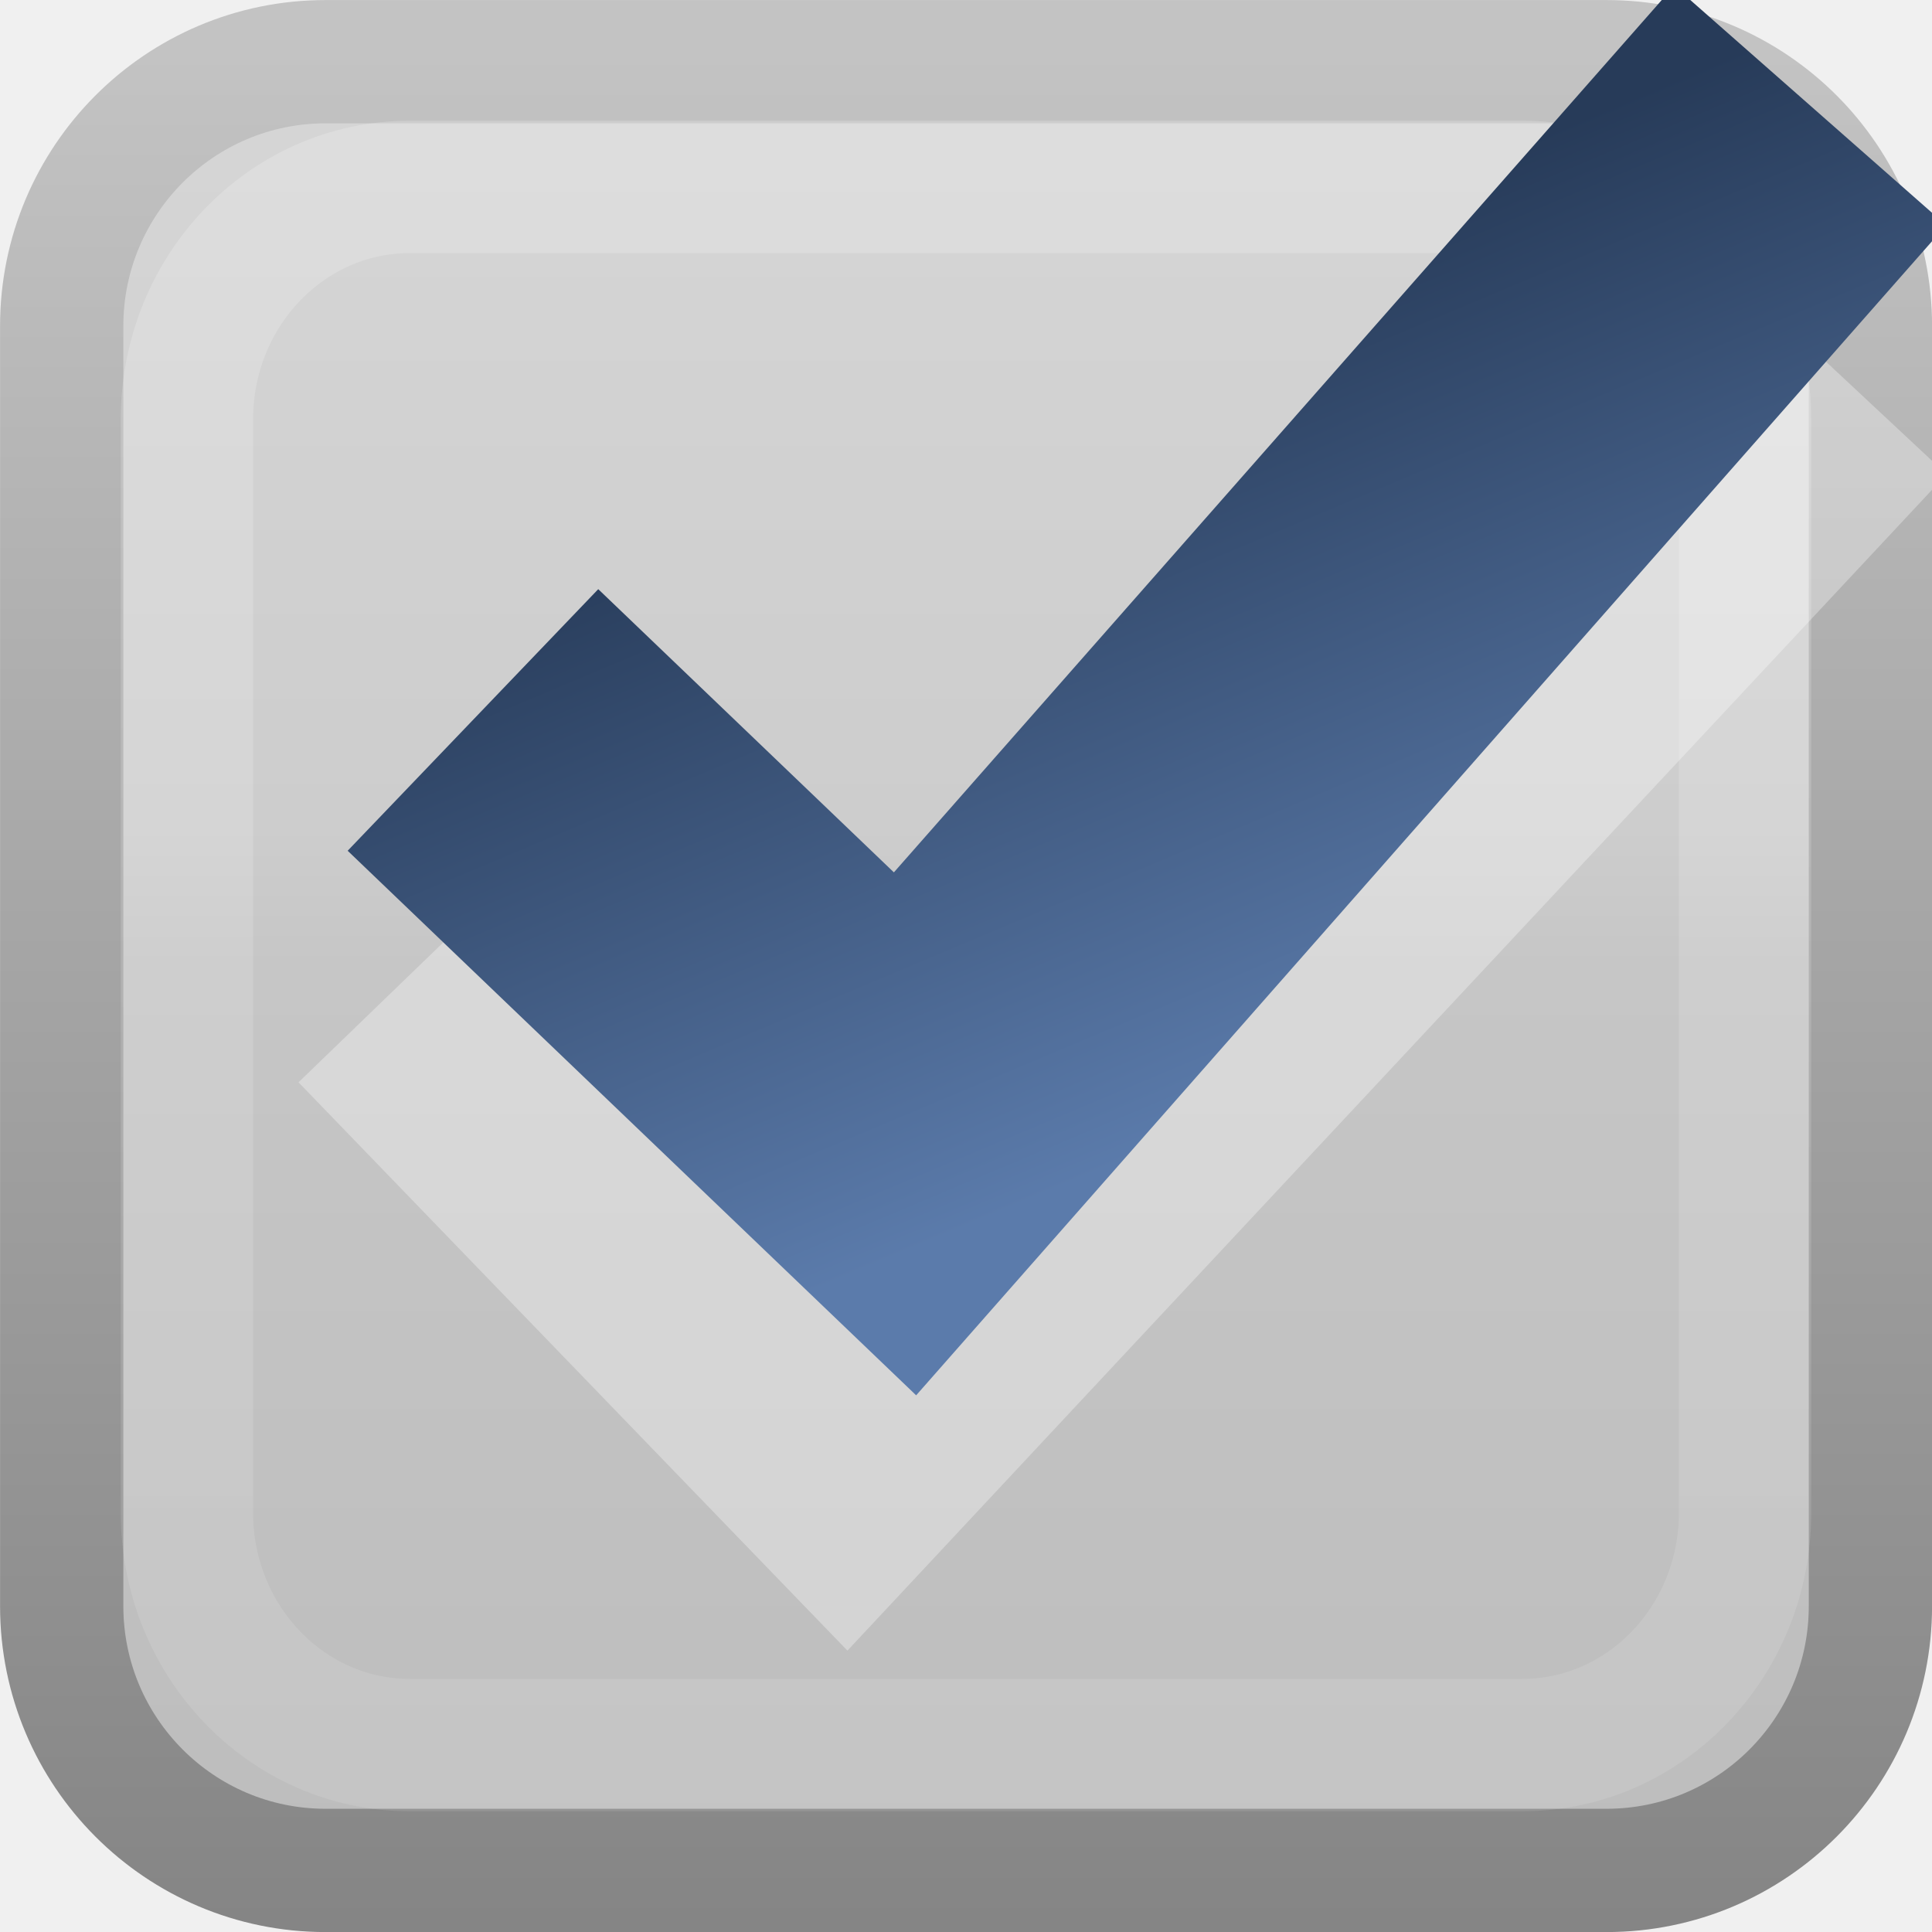
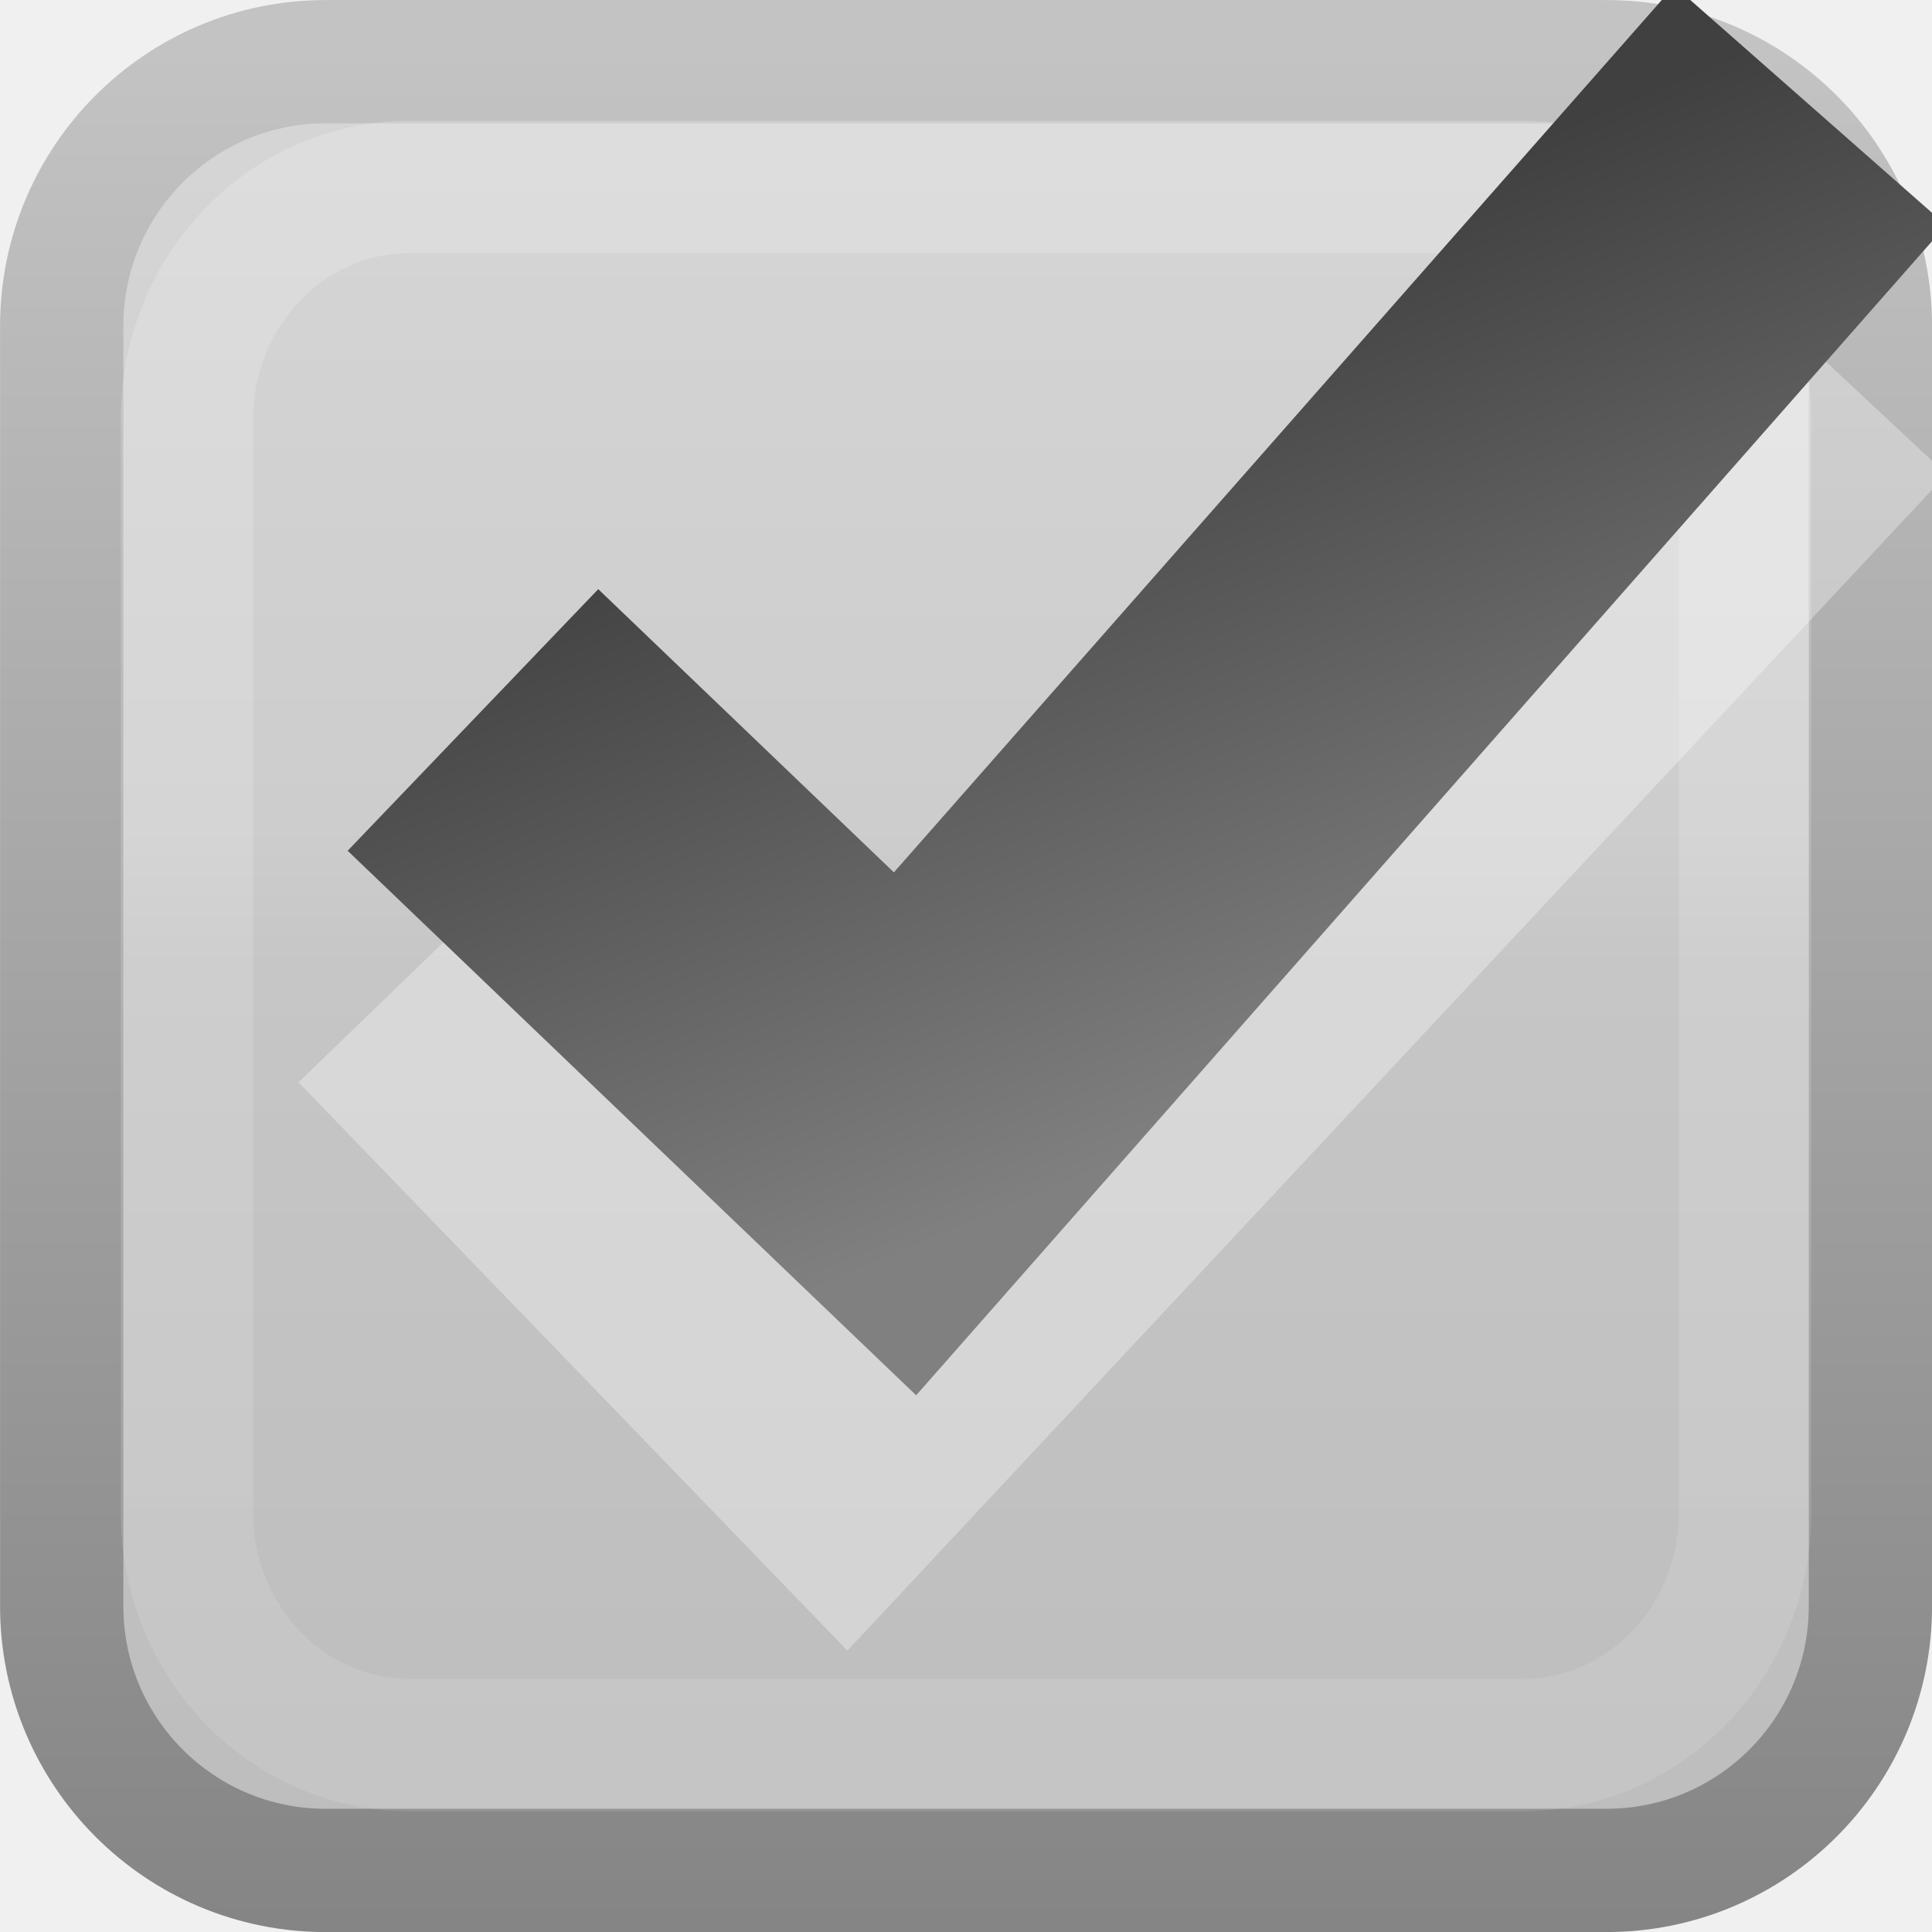
<svg xmlns="http://www.w3.org/2000/svg" xmlns:xlink="http://www.w3.org/1999/xlink" id="svg814" height="16" width="16" version="1.1">
  <defs id="defs816">
    <linearGradient id="linearGradient3783">
      <stop style="stop-color:#ffffff;stop-opacity:0.322;" offset="0" id="stop3785" />
      <stop style="stop-color:#ffffff;stop-opacity:0.157;" offset="1" id="stop3787" />
    </linearGradient>
    <linearGradient id="linearGradient3877">
-       <stop style="stop-color:#273b59;stop-opacity:1;" offset="0" id="stop3879" />
-       <stop style="stop-color:#5b7bab;stop-opacity:1;" offset="1" id="stop3881" />
+       <stop style="stop-color:#404040;stop-opacity:1;" offset="0" id="stop3879" />
+       <stop style="stop-color:#808080;stop-opacity:1;" offset="1" id="stop3881" />
    </linearGradient>
    <linearGradient id="linearGradient3869">
      <stop style="stop-color:#ff0000;stop-opacity:1;" offset="0" id="stop3871" />
      <stop style="stop-color:#ff0000;stop-opacity:1;" offset="1" id="stop3873" />
    </linearGradient>
    <linearGradient id="linearGradient8394" y2="197.99" gradientUnits="userSpaceOnUse" x2="1580.5" y1="201.99" x1="1582.1">
      <stop id="stop24135" style="stop-color:#0e4460;stop-opacity:1;" offset="0" />
      <stop id="stop24137" style="stop-color:#135479;stop-opacity:1;" offset="1" />
    </linearGradient>
    <linearGradient id="linearGradient3951" y2="-202.35" gradientUnits="userSpaceOnUse" y1="-186.45" gradientTransform="translate(-1610,-78.958)" x2="1205.6" x1="1205.6">
      <stop id="stop10356-2" style="stop-color:#f2f2f2;stop-opacity:1;" offset="0" />
      <stop id="stop10358-2" style="stop-color:#e0e0e0;stop-opacity:1;" offset="1" />
    </linearGradient>
    <linearGradient id="linearGradient3953" y2="248.98" gradientUnits="userSpaceOnUse" y1="233.78" gradientTransform="matrix(0.84941,0,0,0.84794,-623.98,-483.16)" x2="260.93" x1="260.93">
      <stop id="stop10334-5" style="stop-color:#878787;stop-opacity:1;" offset="0" />
      <stop id="stop10336-29" style="stop-color:#b4b4b4;stop-opacity:1;" offset="1" />
    </linearGradient>
    <linearGradient xlink:href="#linearGradient8394" id="linearGradient3009" gradientUnits="userSpaceOnUse" x1="1582.1" y1="201.99" x2="1580.5" y2="197.99" gradientTransform="translate(-1569,-195.4)" />
    <linearGradient xlink:href="#linearGradient3951" id="linearGradient3780" gradientUnits="userSpaceOnUse" gradientTransform="matrix(1.328588,0,0,1.330879,-1594.292,258.6953)" x1="1205.15" y1="-195.238" x2="1205.15" y2="-205.543" />
    <linearGradient xlink:href="#linearGradient3953" id="linearGradient3782" gradientUnits="userSpaceOnUse" gradientTransform="matrix(1.128516,0,0,1.128505,-284.2774,-279.2483)" x1="260.93" y1="233.78" x2="260.765" y2="246.113" />
    <linearGradient y2="1037.362" x2="7" y1="1052.362" x1="7" gradientTransform="matrix(0.9375,0,0,0.8666667,0.5,140.3153)" gradientUnits="userSpaceOnUse" id="linearGradient3870" xlink:href="#linearGradient3810" />
    <linearGradient id="linearGradient3810">
      <stop id="stop3812" offset="0" style="stop-color:#ffffff;stop-opacity:0.098;" />
      <stop style="stop-color:#ffffff;stop-opacity:0.043;" offset="0.267" id="stop3814" />
      <stop id="stop3816" offset="1" style="stop-color:#000000;stop-opacity:0.043;" />
    </linearGradient>
    <linearGradient xlink:href="#linearGradient3877" id="linearGradient3883" x1="6.635" y1="6.201" x2="9.16" y2="12.201" gradientUnits="userSpaceOnUse" gradientTransform="translate(1.639949,-3.200835)" />
    <linearGradient xlink:href="#linearGradient3951-8" id="linearGradient3780-5" gradientUnits="userSpaceOnUse" gradientTransform="matrix(1.356545,0,0,1.358884,-1628.008,280.3072)" x1="1205.15" y1="-195.238" x2="1205.15" y2="-205.543" />
    <linearGradient id="linearGradient3951-8" y2="-202.35" gradientUnits="userSpaceOnUse" y1="-186.45" gradientTransform="translate(-1610,-78.958)" x2="1205.6" x1="1205.6">
      <stop id="stop10356-2-5" style="stop-color:#e0e0e0;stop-opacity:1;" offset="0" />
      <stop id="stop10358-2-2" style="stop-color:#f2f2f2;stop-opacity:1;" offset="1" />
    </linearGradient>
    <linearGradient xlink:href="#linearGradient3953-9" id="linearGradient3782-8" gradientUnits="userSpaceOnUse" gradientTransform="matrix(1.152263,0,0,1.152251,-290.4276,-268.956)" x1="260.93" y1="233.78" x2="260.93" y2="248.98" />
    <linearGradient id="linearGradient3953-9" y2="248.98" gradientUnits="userSpaceOnUse" y1="233.78" gradientTransform="matrix(0.84941,0,0,0.84794,-623.98,-483.16)" x2="260.93" x1="260.93">
      <stop id="stop10334-5-4" style="stop-color:#d5d5d5;stop-opacity:1;" offset="0" />
      <stop id="stop10336-29-8" style="stop-color:#878787;stop-opacity:1;" offset="1" />
    </linearGradient>
    <linearGradient y2="-205.543" x2="1205.15" y1="-195.238" x1="1205.15" gradientTransform="matrix(1.356545,0,0,1.358884,-1628.008,280.3072)" gradientUnits="userSpaceOnUse" id="linearGradient3794" xlink:href="#linearGradient3951-8" />
    <linearGradient y2="248.98" x2="260.93" y1="233.78" x1="260.93" gradientTransform="matrix(1.152263,0,0,1.152251,-290.4276,-268.956)" gradientUnits="userSpaceOnUse" id="linearGradient3796" xlink:href="#linearGradient3953-9" />
    <linearGradient y2="-14.591" x2="5" y1="-1.404" x1="5" gradientUnits="userSpaceOnUse" id="linearGradient3806" xlink:href="#linearGradient3783-0" gradientTransform="matrix(1.047809,0,0,1.052252,-0.4039547,0.3617246)" />
    <linearGradient id="linearGradient3783-0">
      <stop style="stop-color:#ffffff;stop-opacity:0.322;" offset="0" id="stop3785-1" />
      <stop style="stop-color:#ffffff;stop-opacity:0.157;" offset="1" id="stop3787-4" />
    </linearGradient>
    <linearGradient y2="-14.591" x2="5" y1="-1.404" x1="5" gradientTransform="matrix(1.047809,0,0,1.052252,-0.4039546,0.3617244)" gradientUnits="userSpaceOnUse" id="linearGradient3868" xlink:href="#linearGradient3783-0" />
    <linearGradient xlink:href="#linearGradient3780-0" id="linearGradient3004" gradientUnits="userSpaceOnUse" gradientTransform="matrix(1.3565,0,0,1.35885,-1627.948,1316.665)" x1="1205.146" y1="-194.381" x2="1205.146" y2="-206.403" />
    <linearGradient id="linearGradient3780-0">
      <stop style="stop-color:#c2c2c2;stop-opacity:1;" offset="0" id="stop3782" />
      <stop id="stop3784" offset="0.5" style="stop-color:#cfcfcf;stop-opacity:1;" />
      <stop id="stop3786" offset="0.571" style="stop-color:#dadada;stop-opacity:1;" />
      <stop style="stop-color:#e2e2e2;stop-opacity:1;" offset="1" id="stop3788" />
    </linearGradient>
    <linearGradient xlink:href="#linearGradient10332-5" id="linearGradient3006" gradientUnits="userSpaceOnUse" gradientTransform="matrix(1.152228,0,0,1.152227,-290.4273,767.4107)" x1="260.925" y1="233.777" x2="260.925" y2="248.976" />
    <linearGradient id="linearGradient10332-5">
      <stop style="stop-color:#a0a0a0;stop-opacity:1;" offset="0" id="stop10334-5-0" />
      <stop style="stop-color:#8c8c8c;stop-opacity:1;" offset="1" id="stop10336-29-9" />
    </linearGradient>
    <linearGradient y2="-206.403" x2="1205.146" y1="-194.381" x1="1205.146" gradientTransform="matrix(1.3565,0,0,1.35885,-1627.948,280.303)" gradientUnits="userSpaceOnUse" id="linearGradient3038" xlink:href="#linearGradient3780-0" />
    <linearGradient y2="248.976" x2="260.925" y1="233.777" x1="260.925" gradientTransform="matrix(1.152228,0,0,1.152227,-290.4273,-268.9516)" gradientUnits="userSpaceOnUse" id="linearGradient3040" xlink:href="#linearGradient10332-5" />
    <linearGradient y2="-14.591" x2="5" y1="-1.404" x1="5" gradientTransform="matrix(1.047809,0,0,1.052252,-0.4039545,-1036.001)" gradientUnits="userSpaceOnUse" id="linearGradient3022" xlink:href="#linearGradient3783-5" />
    <linearGradient id="linearGradient3783-5">
      <stop style="stop-color:#ffffff;stop-opacity:0.196;" offset="0" id="stop3785-9" />
      <stop style="stop-color:#ffffff;stop-opacity:0.102;" offset="1" id="stop3787-2" />
    </linearGradient>
    <linearGradient y2="-14.591" x2="5" y1="-1.404" x1="5" gradientTransform="matrix(1.047809,0,0,1.052252,-0.4039545,0.3616643)" gradientUnits="userSpaceOnUse" id="linearGradient3057" xlink:href="#linearGradient3783-5" />
    <linearGradient y2="-14.591" x2="5" y1="-1.404" x1="5" gradientTransform="matrix(1.047809,0,0,1.052252,-0.4039544,0.3617833)" gradientUnits="userSpaceOnUse" id="linearGradient3022-0" xlink:href="#linearGradient3783-00" />
    <linearGradient id="linearGradient3783-00">
      <stop style="stop-color:#ffffff;stop-opacity:0.196;" offset="0" id="stop3785-5" />
      <stop style="stop-color:#ffffff;stop-opacity:0.102;" offset="1" id="stop3787-7" />
    </linearGradient>
    <linearGradient xlink:href="#linearGradient3780-04" id="linearGradient3004-1" gradientUnits="userSpaceOnUse" gradientTransform="matrix(1.3565,0,0,1.35885,-1627.948,1316.665)" x1="1205.146" y1="-194.381" x2="1205.146" y2="-206.403" />
    <linearGradient id="linearGradient3780-04">
      <stop style="stop-color:#bcbcbc;stop-opacity:1;" offset="0" id="stop3782-3" />
      <stop id="stop3784-8" offset="0.5" style="stop-color:#c6c6c6;stop-opacity:1;" />
      <stop id="stop3786-4" offset="0.571" style="stop-color:#cdcdcd;stop-opacity:1;" />
      <stop style="stop-color:#d7d7d7;stop-opacity:1;" offset="1" id="stop3788-5" />
    </linearGradient>
    <linearGradient xlink:href="#linearGradient10332-5-5" id="linearGradient3006-9" gradientUnits="userSpaceOnUse" gradientTransform="matrix(1.152228,0,0,1.152227,-290.4273,767.4107)" x1="260.925" y1="233.777" x2="260.925" y2="248.976" />
    <linearGradient id="linearGradient10332-5-5">
      <stop style="stop-color:#c3c3c3;stop-opacity:1;" offset="0" id="stop10334-5-7" />
      <stop style="stop-color:#7d7d7d;stop-opacity:1;" offset="1" id="stop10336-29-3" />
    </linearGradient>
    <linearGradient y2="-206.403" x2="1205.146" y1="-194.381" x1="1205.146" gradientTransform="matrix(1.3565,0,0,1.35885,-1627.948,280.303)" gradientUnits="userSpaceOnUse" id="linearGradient3828" xlink:href="#linearGradient3780-04" />
    <linearGradient y2="248.976" x2="260.925" y1="233.777" x1="260.925" gradientTransform="matrix(1.152228,0,0,1.152227,-290.4273,-268.9516)" gradientUnits="userSpaceOnUse" id="linearGradient3830" xlink:href="#linearGradient10332-5-5" />
  </defs>
  <rect ry="2.189" rx="2.185" y="0.511" x="0.511" height="14.979" width="14.979" id="rect6506" style="color:#000000;fill:url(#linearGradient3828);fill-opacity:1;fill-rule:nonzero;stroke:url(#linearGradient3830);stroke-width:1.021;stroke-miterlimit:4;stroke-opacity:1;stroke-dasharray:none;marker:none;visibility:visible;display:inline;overflow:visible;enable-background:accumulate" />
  <rect style="fill:none;stroke:url(#linearGradient3022-0);stroke-width:1.096;stroke-linecap:square;stroke-miterlimit:4;stroke-opacity:1;stroke-dasharray:none" id="rect3867" width="12.904" height="12.904" x="1.548" y="-14.452" rx="1.845" ry="1.925" transform="scale(1,-1)" />
  <path id="path3799" d="M 14,4 7,11.492 4.593,9" style="fill:none;stroke:#ffffff;stroke-width:3;stroke-linecap:square;stroke-linejoin:miter;stroke-miterlimit:4;stroke-opacity:0.323;stroke-dasharray:none" />
  <path style="fill:none;stroke:url(#linearGradient3883);stroke-width:3;stroke-linecap:square;stroke-linejoin:miter;stroke-miterlimit:4;stroke-opacity:1;stroke-dasharray:none" d="M 14,2 7.495,9.39 5,7" id="path3809" />
</svg>
